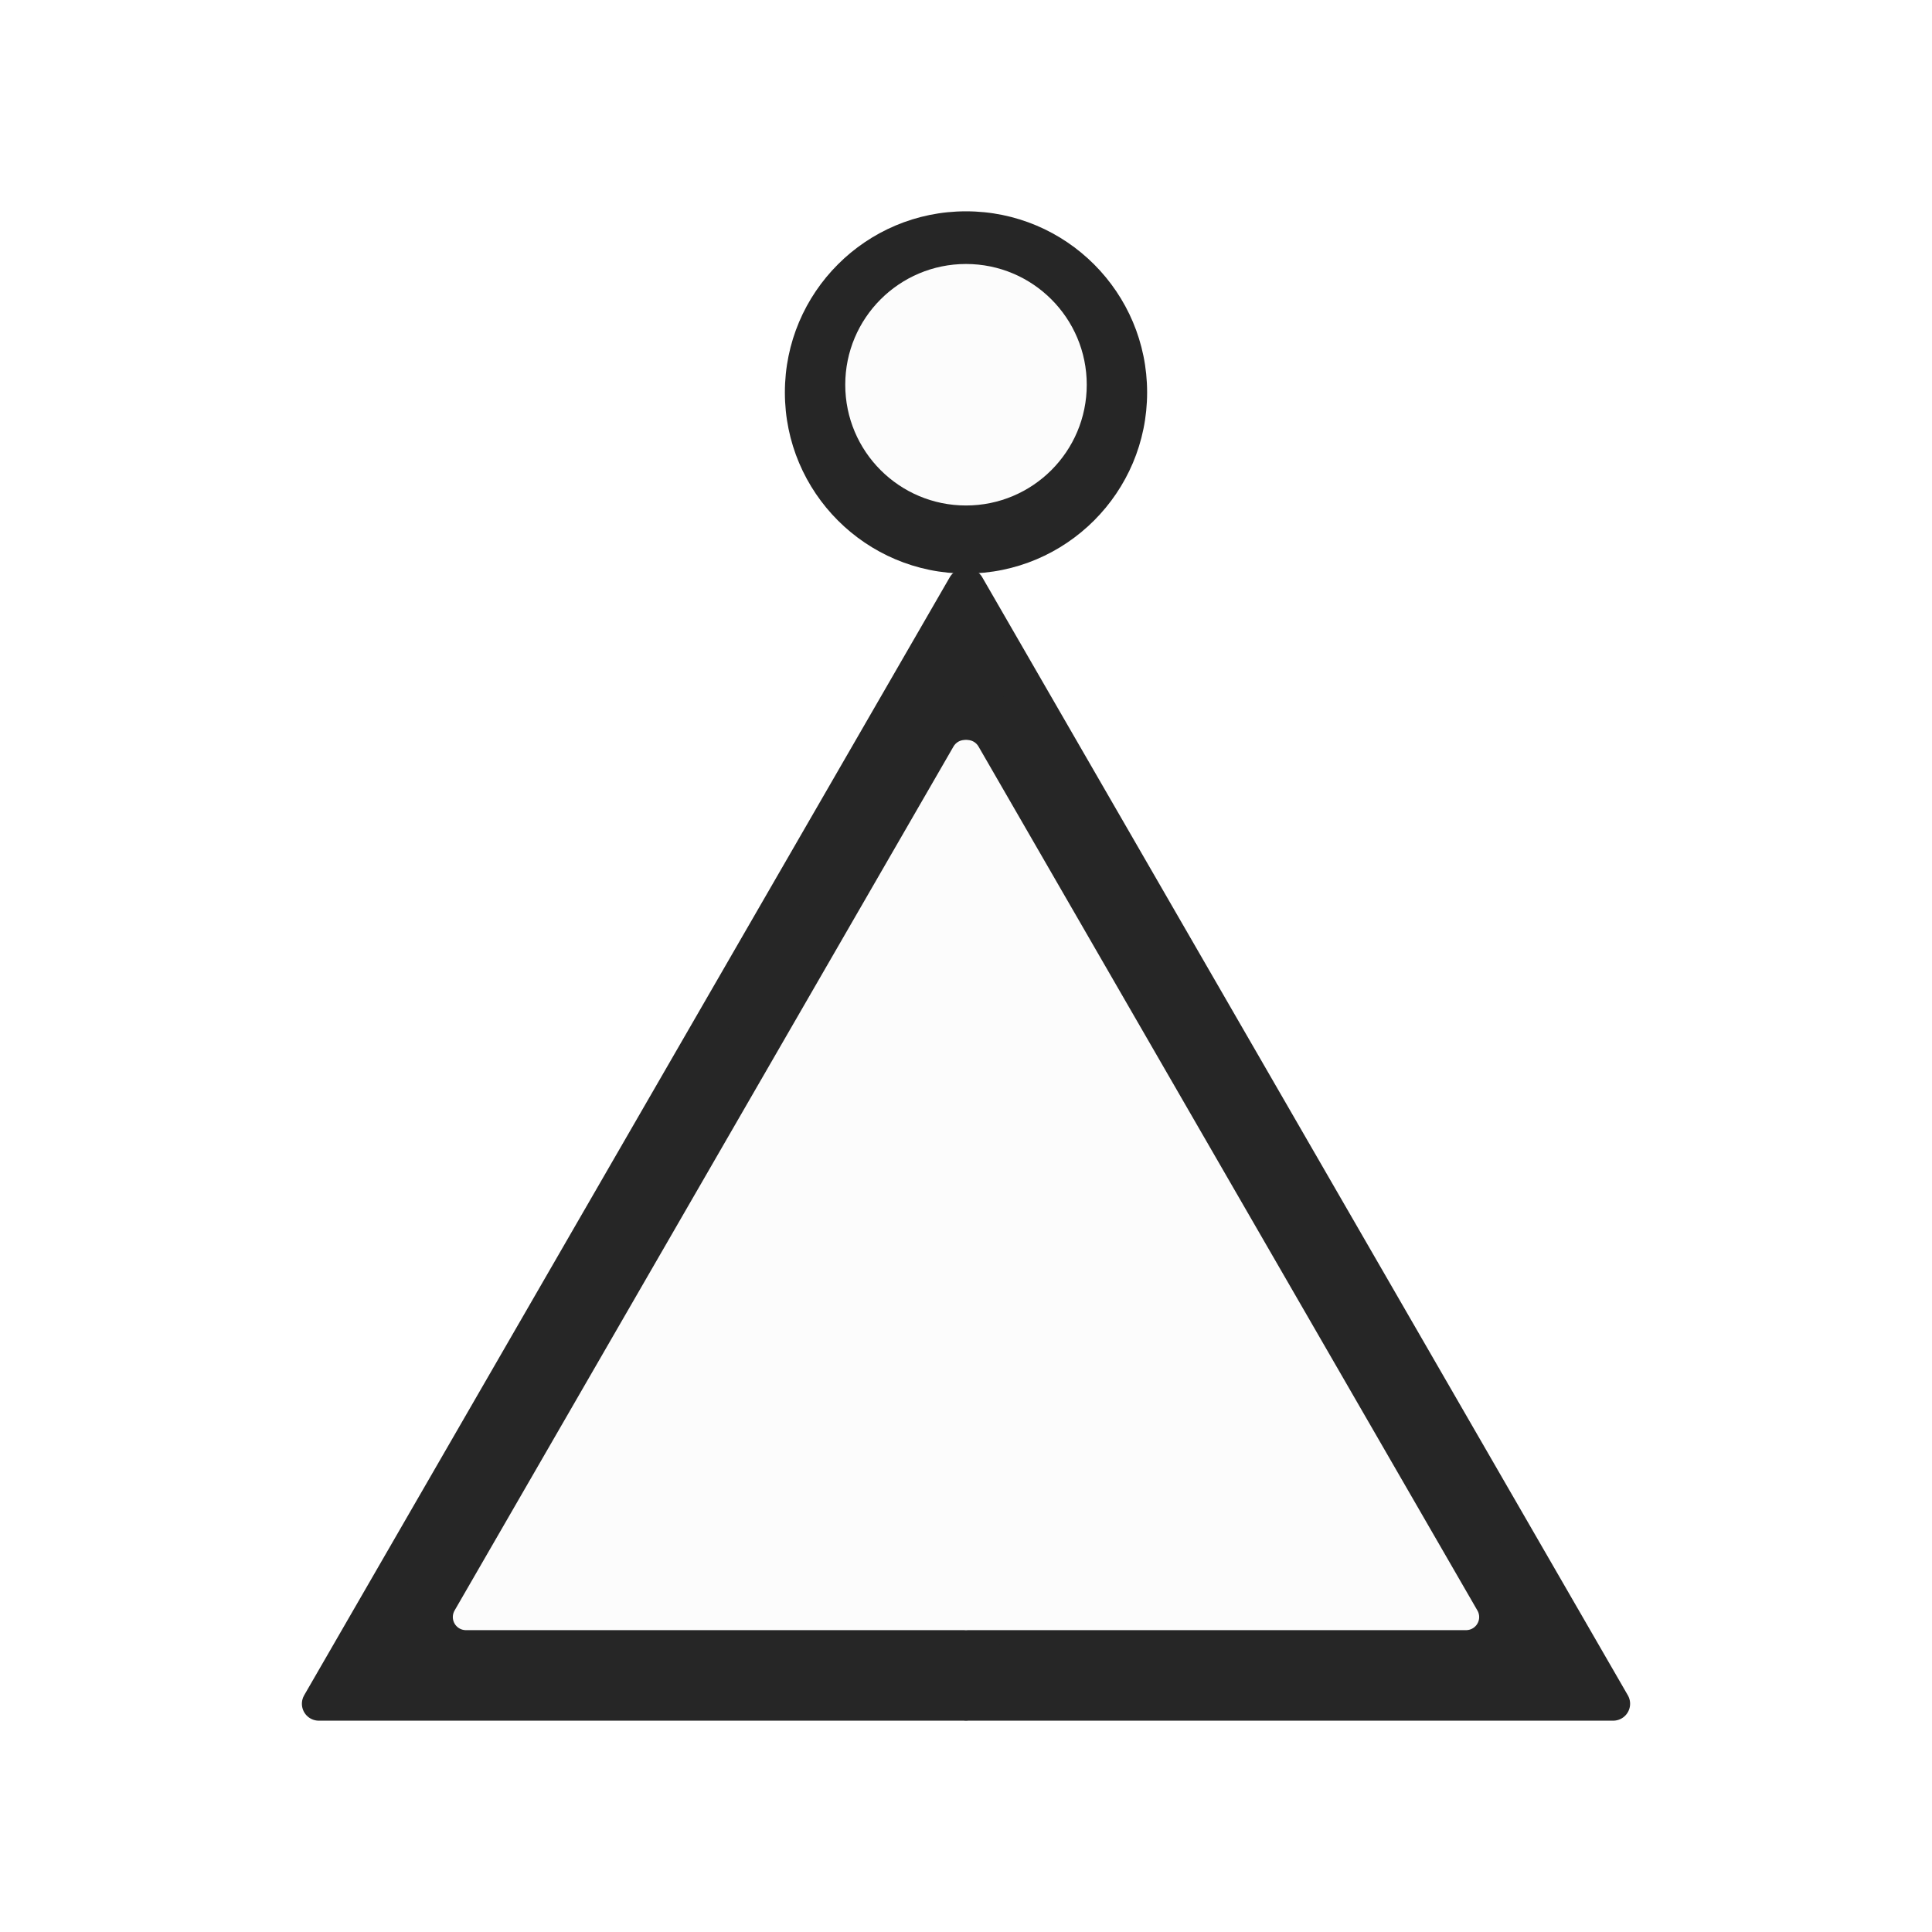
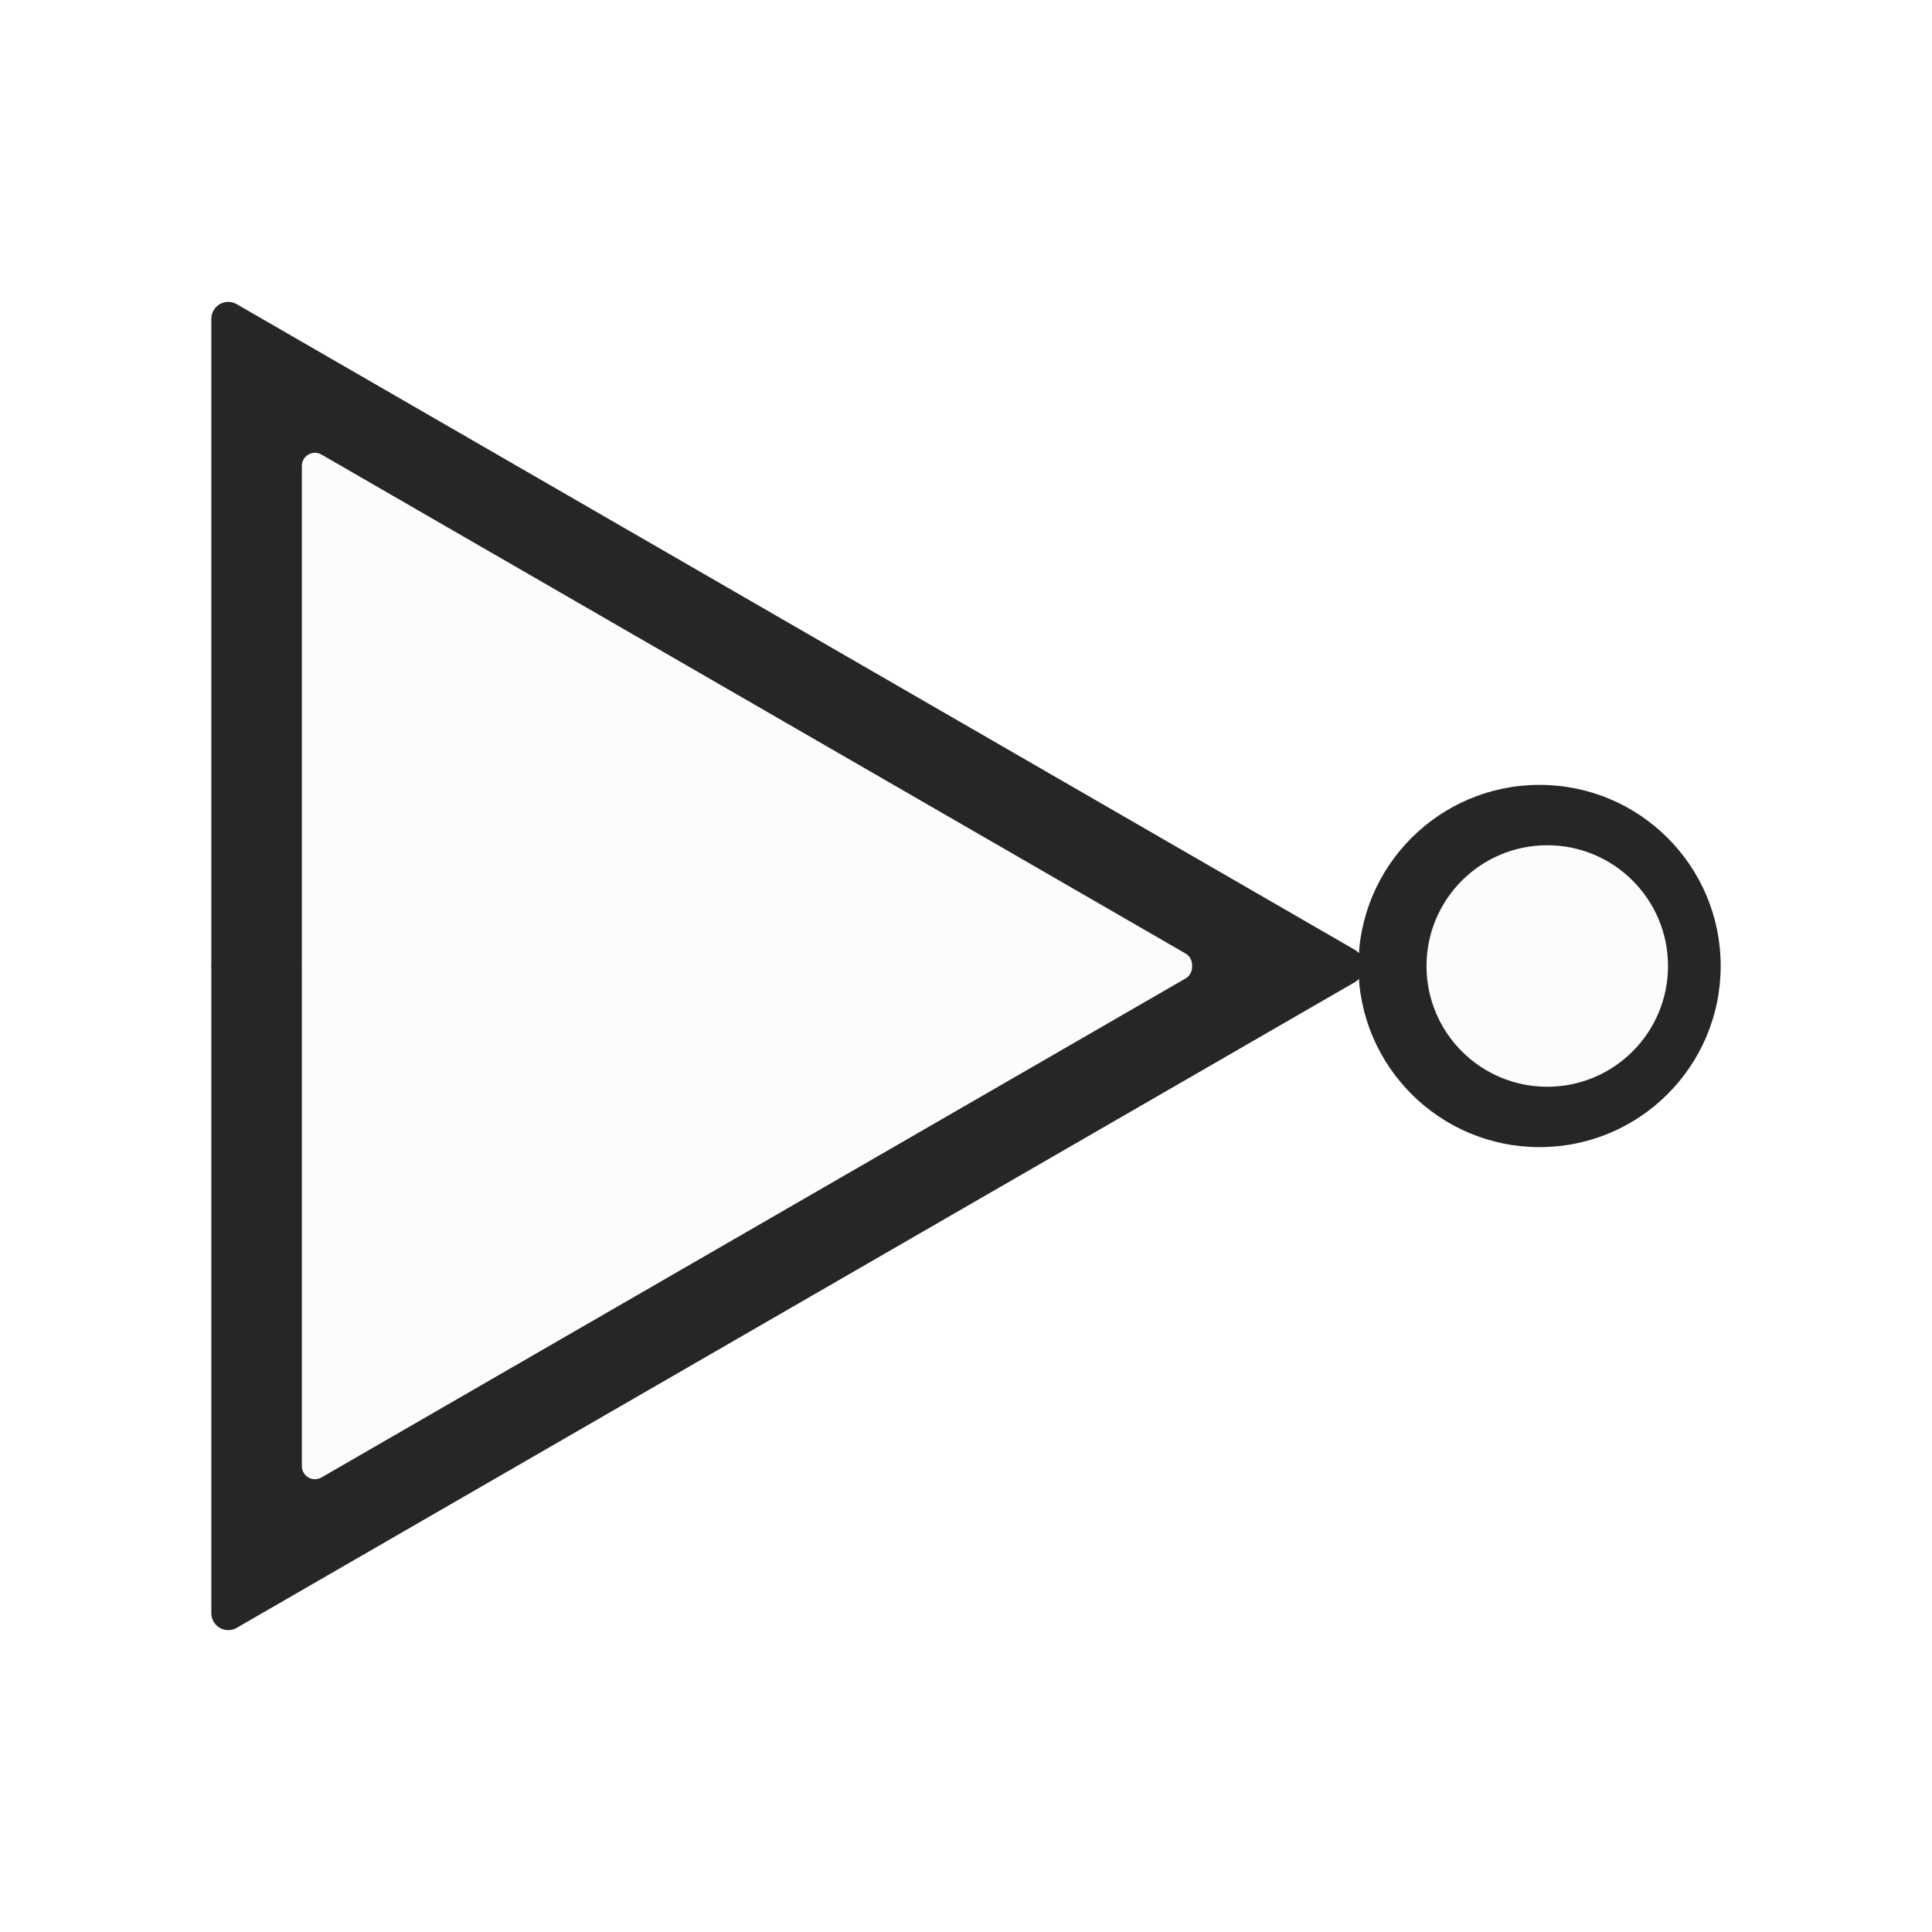
<svg xmlns="http://www.w3.org/2000/svg" width="64px" height="64px" id="svg3852" version="1.1">
  <defs id="defs3854" />
  <g id="layer1">
-     <path style="fill:#262626;fill-opacity:1;stroke:#262626;stroke-width:1.121px;stroke-linecap:round;stroke-linejoin:round;stroke-opacity:1" d="m 31.949,56.439 -21.388,0 21.388,-37.039" id="path3761" />
-     <path style="fill:#262626;fill-opacity:1;stroke:#262626;stroke-width:1.121px;stroke-linecap:round;stroke-linejoin:round;stroke-opacity:1" d="m 32.051,56.439 21.388,0 -21.388,-37.039" id="path3761-5" />
-     <rect style="fill:#262626;fill-opacity:1;stroke:#262626;stroke-width:2.292;stroke-linecap:round;stroke-linejoin:round;stroke-miterlimit:4;stroke-dasharray:none;stroke-opacity:1" id="rect3781" width="0.932" height="33.733" x="31.183" y="21.302" rx="2.447" />
-     <path style="fill:#fcfcfc;fill-opacity:1;stroke:#fcfcfc;stroke-width:0.867px;stroke-linecap:round;stroke-linejoin:round;stroke-opacity:1" d="m 31.961,53.567 -16.527,0 16.527,-28.621" id="path3761-0" />
-     <path style="fill:#fcfcfc;fill-opacity:1;stroke:#fcfcfc;stroke-width:0.867px;stroke-linecap:round;stroke-linejoin:round;stroke-opacity:1" d="m 32.039,53.567 16.527,0 L 32.039,24.946" id="path3761-5-0" />
-     <rect style="fill:#fcfcfc;fill-opacity:1;stroke:#fcfcfc;stroke-width:1.771;stroke-linecap:round;stroke-linejoin:round;stroke-miterlimit:4;stroke-dasharray:none;stroke-opacity:1" id="rect3781-0" width="0.72" height="26.066" x="31.368" y="26.415" rx="1.891" />
-     <circle style="fill:#262626;fill-opacity:1;stroke:none" id="path4140" cx="32" cy="13" r="6" />
-     <circle style="fill:#fcfcfc;fill-opacity:1;stroke:none" id="path4140-7" cx="32" cy="12.745" r="4" />
+     <path style="fill:#262626;fill-opacity:1;stroke:#262626;stroke-width:1.121px;stroke-linecap:round;stroke-linejoin:round;stroke-opacity:1" d="M 7.561,31.949 V 10.561 L 44.6,31.949" id="path3761" />
+     <path style="fill:#262626;fill-opacity:1;stroke:#262626;stroke-width:1.121px;stroke-linecap:round;stroke-linejoin:round;stroke-opacity:1" d="M 7.561,32.051 V 53.439 L 44.6,32.051" id="path3761-5" />
+     <rect style="fill:#262626;fill-opacity:1;stroke:#262626;stroke-width:2.292;stroke-linecap:round;stroke-linejoin:round;stroke-miterlimit:4;stroke-dasharray:none;stroke-opacity:1" id="rect3781" width="0.932" height="33.733" x="31.183" y="-42.698" rx="2.447" transform="rotate(90)" />
+     <path style="fill:#fcfcfc;fill-opacity:1;stroke:#fcfcfc;stroke-width:0.867px;stroke-linecap:round;stroke-linejoin:round;stroke-opacity:1" d="M 10.433,31.961 V 15.433 l 28.621,16.527" id="path3761-0" />
+     <path style="fill:#fcfcfc;fill-opacity:1;stroke:#fcfcfc;stroke-width:0.867px;stroke-linecap:round;stroke-linejoin:round;stroke-opacity:1" d="M 10.433,32.039 V 48.567 L 39.054,32.039" id="path3761-5-0" />
+     <rect style="fill:#fcfcfc;fill-opacity:1;stroke:#fcfcfc;stroke-width:1.771;stroke-linecap:round;stroke-linejoin:round;stroke-miterlimit:4;stroke-dasharray:none;stroke-opacity:1" id="rect3781-0" width="0.72" height="26.066" x="31.368" y="-37.585" rx="1.891" transform="rotate(90)" />
+     <circle style="fill:#262626;fill-opacity:1;stroke:none" id="path4140" cx="32" cy="-51" r="6" transform="rotate(90)" />
+     <circle style="fill:#fcfcfc;fill-opacity:1;stroke:none" id="path4140-7" cx="32" cy="-51.255" r="4" transform="rotate(90)" />
  </g>
</svg>
